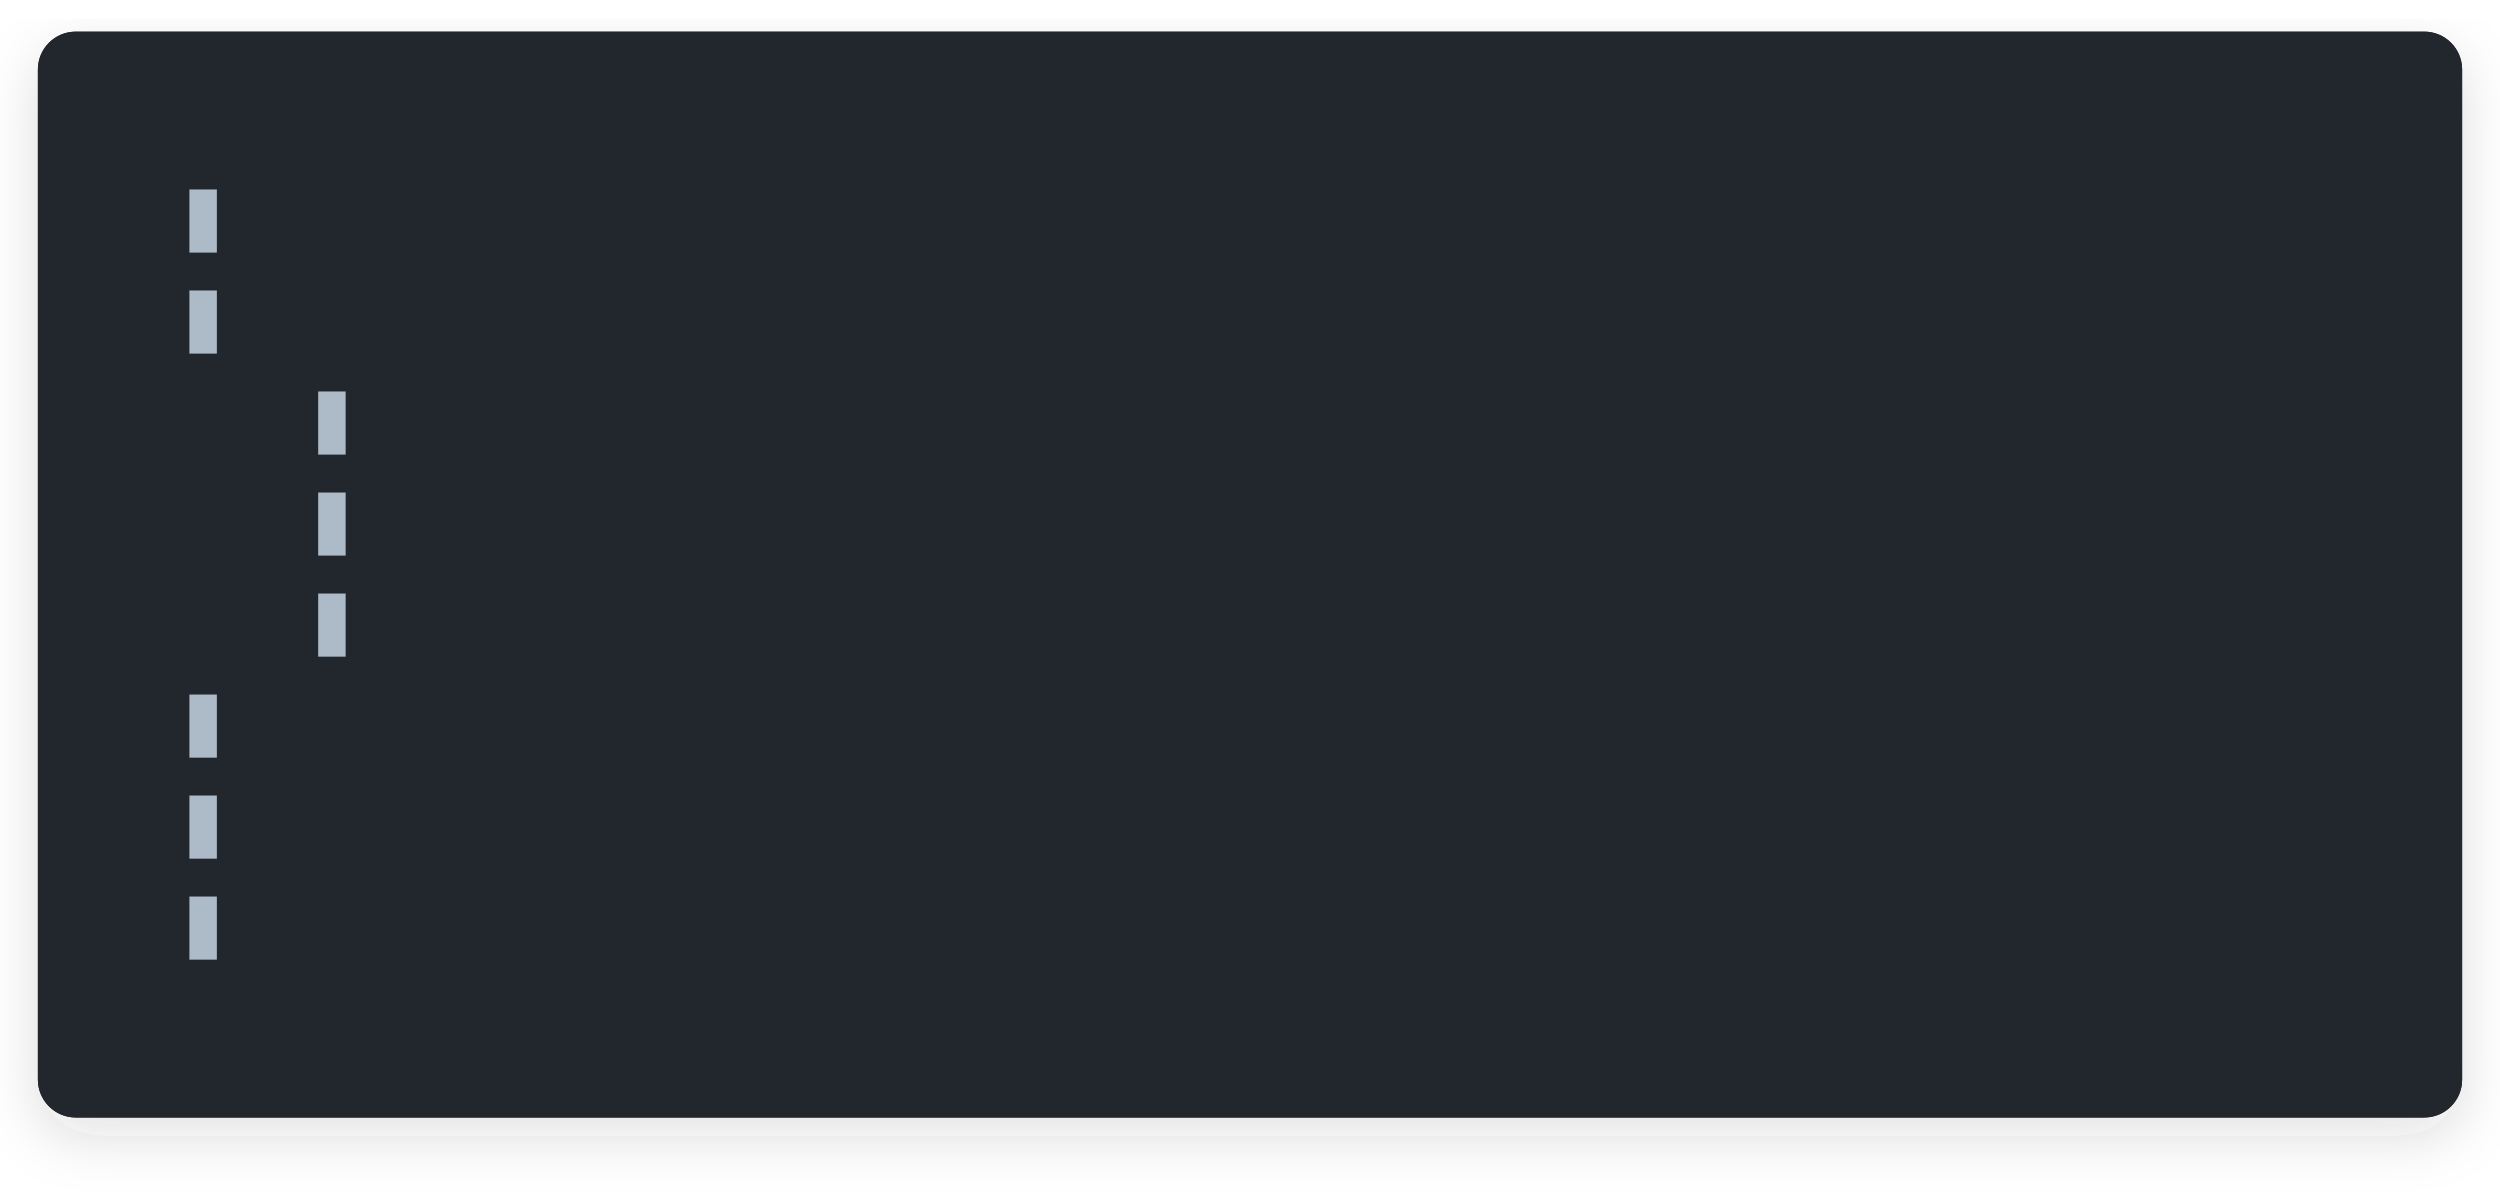
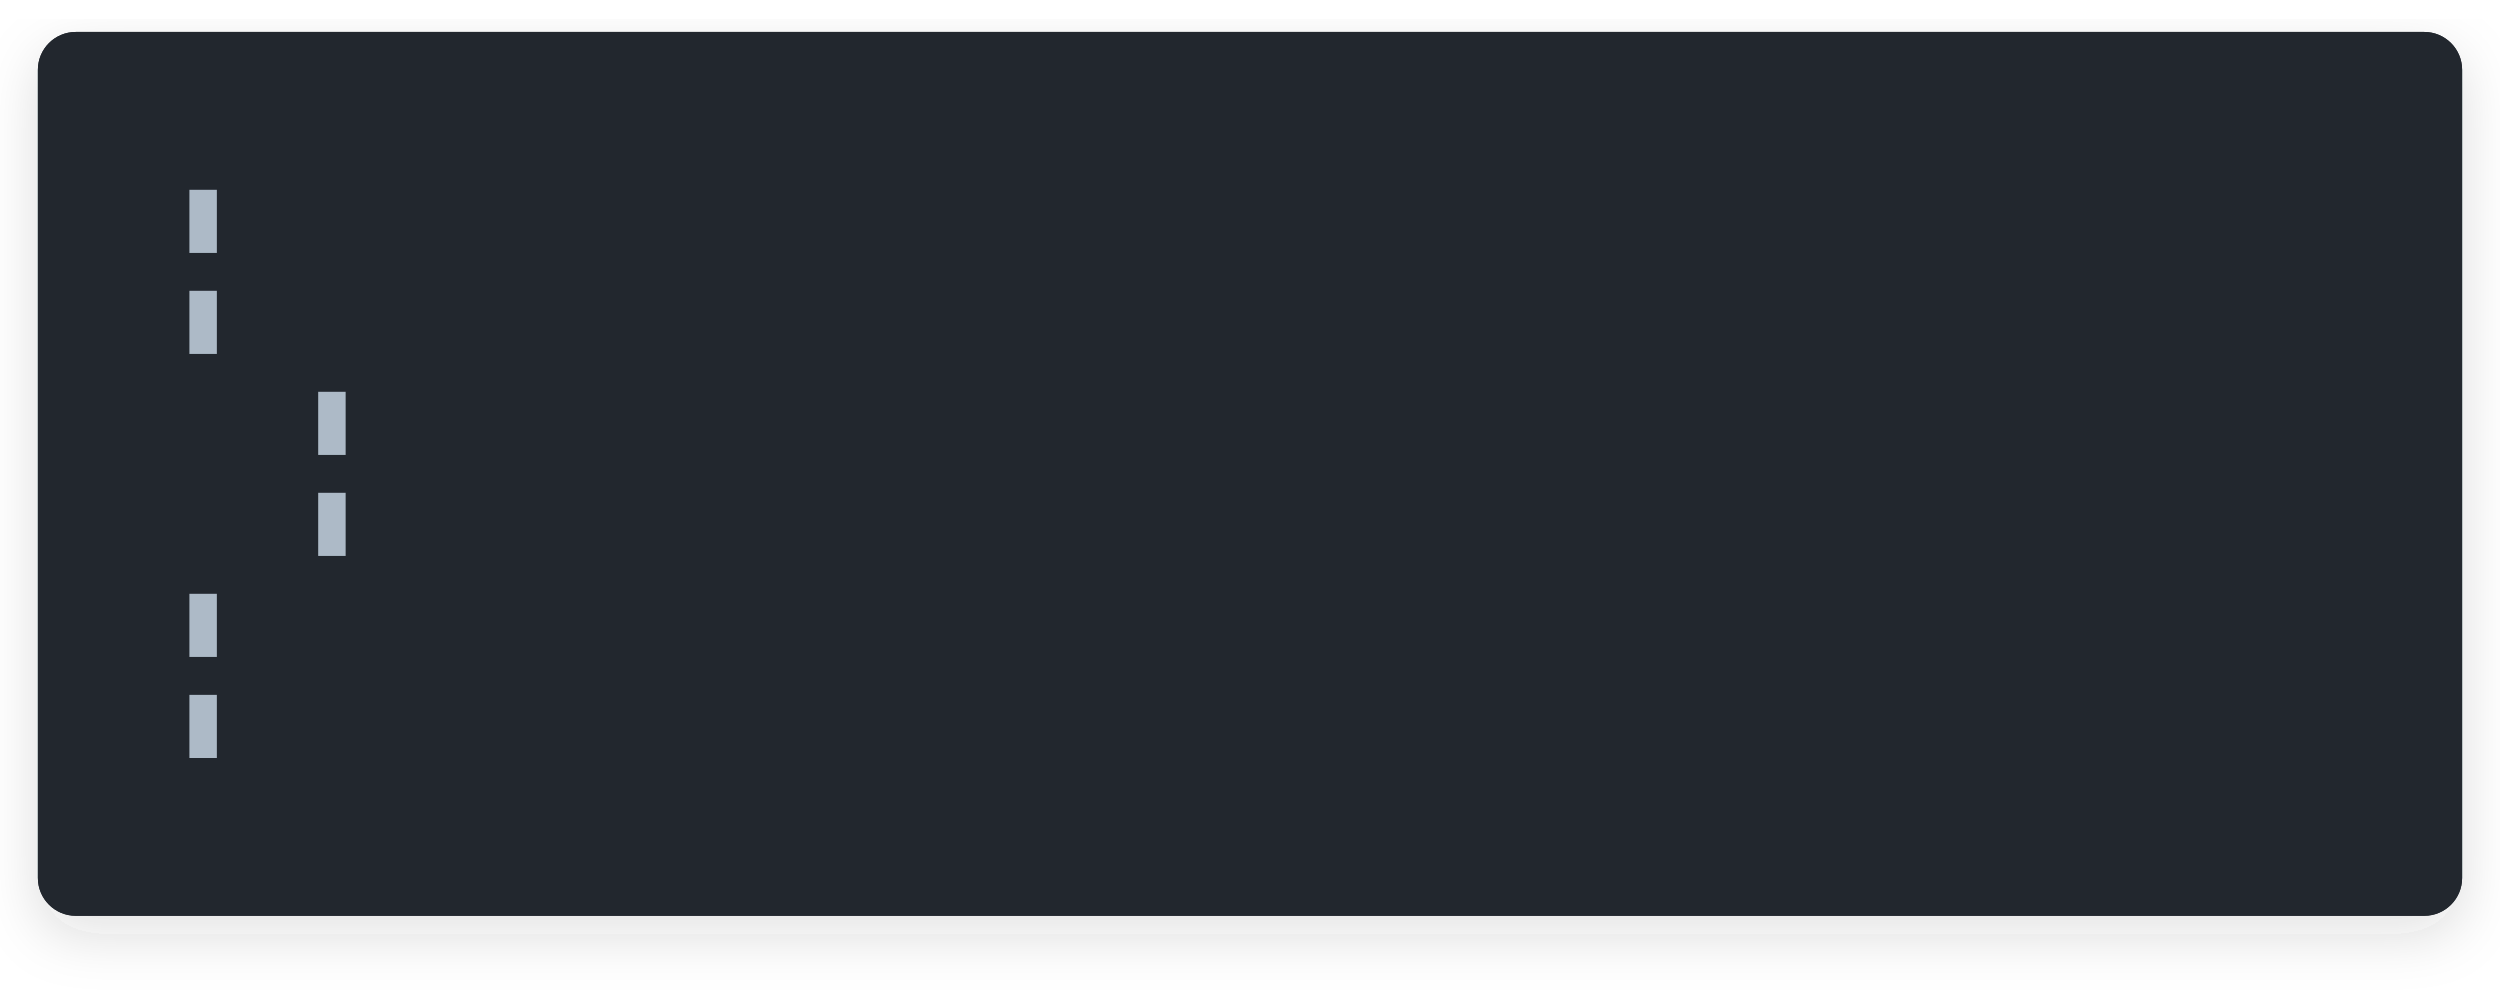
- <svg xmlns="http://www.w3.org/2000/svg" viewBox="4 6 792 380" width="1440" height="691" font-family="ui-monospace, SFMono-Regular, Menlo, Consolas, 'DejaVu Sans Mono', 'Liberation Mono', monospace" font-size="17" fill="#adbac7" role="img" aria-label="Python script using gazu, the Kitsu client: it posts a comment, attaches a preview, sets it as main preview and marks the task as done">
+ <svg xmlns="http://www.w3.org/2000/svg" viewBox="4 6 792 316" width="1440" height="575" font-family="ui-monospace, SFMono-Regular, Menlo, Consolas, 'DejaVu Sans Mono', 'Liberation Mono', monospace" font-size="17" fill="#adbac7" role="img" aria-label="Python script using gazu, the Kitsu client: it sets a task to work in progress with a comment, publishes a preview for approval, then marks the task as done">
  <style>
    .code { animation: code 9s linear infinite }
    .covers g, .covers g rect + rect { animation: 9s linear infinite }
    @keyframes code { 0% { opacity: 0 } 2%, 94% { opacity: 1 } 98%, 100% { opacity: 0 } }
-     @keyframes w1 { 0%, 4.00% { transform: translateX(0); animation-timing-function: steps(66) } 19.84%, 100% { transform: translateX(673.2px) } }
-     @keyframes k1 { 0%, 3.99% { opacity: 0 } 4.00%, 21.34% { opacity: 1 } 21.35%, 100% { opacity: 0 } }
-     @keyframes w2 { 0%, 21.34% { transform: translateX(0); animation-timing-function: steps(37) } 30.22%, 100% { transform: translateX(377.4px) } }
-     @keyframes k2 { 0%, 21.33% { opacity: 0 } 21.34%, 31.72% { opacity: 1 } 31.73%, 100% { opacity: 0 } }
-     @keyframes w3 { 0%, 31.72% { transform: translateX(0); animation-timing-function: steps(14) } 35.08%, 100% { transform: translateX(142.8px) } }
-     @keyframes k3 { 0%, 31.71% { opacity: 0 } 31.72%, 36.58% { opacity: 1 } 36.59%, 100% { opacity: 0 } }
-     @keyframes w4 { 0%, 36.58% { transform: translateX(0); animation-timing-function: steps(8) } 38.50%, 100% { transform: translateX(81.6px) } }
-     @keyframes k4 { 0%, 36.57% { opacity: 0 } 36.58%, 40.00% { opacity: 1 } 40.01%, 100% { opacity: 0 } }
-     @keyframes w5 { 0%, 40.00% { transform: translateX(0); animation-timing-function: steps(26) } 46.24%, 100% { transform: translateX(265.2px) } }
-     @keyframes k5 { 0%, 39.99% { opacity: 0 } 40.00%, 47.74% { opacity: 1 } 47.75%, 100% { opacity: 0 } }
-     @keyframes w6 { 0%, 47.74% { transform: translateX(0); animation-timing-function: steps(1) } 47.98%, 100% { transform: translateX(10.2px) } }
-     @keyframes k6 { 0%, 47.73% { opacity: 0 } 47.74%, 49.48% { opacity: 1 } 49.49%, 100% { opacity: 0 } }
-     @keyframes w7 { 0%, 49.48% { transform: translateX(0); animation-timing-function: steps(40) } 59.08%, 100% { transform: translateX(408px) } }
-     @keyframes k7 { 0%, 49.47% { opacity: 0 } 49.48%, 60.58% { opacity: 1 } 60.59%, 100% { opacity: 0 } }
-     @keyframes w8 { 0%, 60.58% { transform: translateX(0); animation-timing-function: steps(60) } 74.98%, 100% { transform: translateX(612px) } }
-     @keyframes k8 { 0%, 60.57% { opacity: 0 } 60.58%, 94.00% { opacity: 1 } 94.01%, 100% { opacity: 0 } }
+     @keyframes w1 { 0%, 4.00% { transform: translateX(0); animation-timing-function: steps(58) } 17.92%, 100% { transform: translateX(591.6px) } }
+     @keyframes k1 { 0%, 3.99% { opacity: 0 } 4.00%, 19.42% { opacity: 1 } 19.43%, 100% { opacity: 0 } }
+     @keyframes w2 { 0%, 19.42% { transform: translateX(0); animation-timing-function: steps(26) } 25.66%, 100% { transform: translateX(265.2px) } }
+     @keyframes k2 { 0%, 19.41% { opacity: 0 } 19.42%, 27.16% { opacity: 1 } 27.17%, 100% { opacity: 0 } }
+     @keyframes w3 { 0%, 27.16% { transform: translateX(0); animation-timing-function: steps(24) } 32.92%, 100% { transform: translateX(244.8px) } }
+     @keyframes k3 { 0%, 27.15% { opacity: 0 } 27.16%, 34.42% { opacity: 1 } 34.43%, 100% { opacity: 0 } }
+     @keyframes w4 { 0%, 34.42% { transform: translateX(0); animation-timing-function: steps(42) } 44.50%, 100% { transform: translateX(428.4px) } }
+     @keyframes k4 { 0%, 34.41% { opacity: 0 } 34.42%, 46.00% { opacity: 1 } 46.01%, 100% { opacity: 0 } }
+     @keyframes w5 { 0%, 46.00% { transform: translateX(0); animation-timing-function: steps(1) } 46.24%, 100% { transform: translateX(10.2px) } }
+     @keyframes k5 { 0%, 45.99% { opacity: 0 } 46.00%, 47.74% { opacity: 1 } 47.75%, 100% { opacity: 0 } }
+     @keyframes w6 { 0%, 47.74% { transform: translateX(0); animation-timing-function: steps(45) } 58.54%, 100% { transform: translateX(459px) } }
+     @keyframes k6 { 0%, 47.73% { opacity: 0 } 47.74%, 94.00% { opacity: 1 } 94.01%, 100% { opacity: 0 } }
    @media (prefers-reduced-motion: reduce) { .code { animation: none } .covers { display: none } }
  </style>
  <defs>
    <filter id="card-shadow" x="-10%" y="-10%" width="120%" height="125%">
      <feDropShadow dx="0" dy="6" stdDeviation="9" flood-color="#363636" flood-opacity=".14" />
    </filter>
    <clipPath id="clip-card">
-       <rect x="16" y="16" width="768" height="344" rx="12" />
+       <rect x="16" y="16" width="768" height="280" rx="12" />
    </clipPath>
  </defs>
-   <rect x="16" y="16" width="768" height="344" rx="12" fill="#22272e" filter="url(#card-shadow)" />
-   <rect x="16" y="16" width="768" height="344" rx="12" fill="#22272e" />
+   <rect x="16" y="16" width="768" height="280" rx="12" fill="#22272e" filter="url(#card-shadow)" />
+   <rect x="16" y="16" width="768" height="280" rx="12" fill="#22272e" />
  <g class="code">
-     <text x="64" y="82" textLength="673.2" xml:space="preserve">comment<tspan fill="#6cb6ff"> = </tspan>gazu.task.<tspan fill="#dcbdfb">add_comment</tspan>(task_modeling, wfa, <tspan fill="#96d0ff">"New preview"</tspan>)</text>
-     <text x="64" y="114" textLength="377.4" xml:space="preserve">preview_file<tspan fill="#6cb6ff"> = </tspan>gazu.task.<tspan fill="#dcbdfb">add_preview</tspan>(</text>
-     <text x="104.8" y="146" textLength="142.8" xml:space="preserve">task_modeling,</text>
-     <text x="104.8" y="178" textLength="81.6" xml:space="preserve">comment,</text>
-     <text x="104.8" y="210" textLength="265.2" xml:space="preserve">file_paths_modeling[index]</text>
-     <text x="64" y="242" textLength="10.2" xml:space="preserve">)</text>
-     <text x="64" y="274" textLength="408" xml:space="preserve">gazu.task.<tspan fill="#dcbdfb">set_main_preview</tspan>(preview_file)</text>
-     <text x="64" y="306" textLength="612" xml:space="preserve">comment<tspan fill="#6cb6ff"> = </tspan>gazu.task.<tspan fill="#dcbdfb">add_comment</tspan>(task_modeling, done, <tspan fill="#96d0ff">"Done"</tspan>)</text>
+     <text x="64" y="82" textLength="591.6" xml:space="preserve">gazu.task.<tspan fill="#dcbdfb">add_comment</tspan>(task, wip, <tspan fill="#96d0ff">"Starting the animation"</tspan>)</text>
+     <text x="64" y="114" textLength="265.2" xml:space="preserve">gazu.task.<tspan fill="#dcbdfb">publish_preview</tspan>(</text>
+     <text x="104.8" y="146" textLength="244.8" xml:space="preserve">task, wfa, <tspan fill="#96d0ff">"First pass"</tspan>,</text>
+     <text x="104.8" y="178" textLength="428.4" xml:space="preserve">preview_file_path=<tspan fill="#96d0ff">"sh020_animation_v1.mp4"</tspan>
+     </text>
+     <text x="64" y="210" textLength="10.2" xml:space="preserve">)</text>
+     <text x="64" y="242" textLength="459" xml:space="preserve">gazu.task.<tspan fill="#dcbdfb">add_comment</tspan>(task, done, <tspan fill="#96d0ff">"Approved"</tspan>)</text>
  </g>
  <g clip-path="url(#clip-card)">
    <g class="covers">
      <g style="animation-name: w1">
-         <rect x="62" y="59" width="679.2" height="32" fill="#22272e" />
+         <rect x="62" y="59" width="597.6" height="32" fill="#22272e" />
        <rect style="animation-name: k1" x="64" y="66" width="8.7" height="20" fill="#adbac7" />
      </g>
      <g style="animation-name: w2">
-         <rect x="62" y="91" width="383.4" height="32" fill="#22272e" />
+         <rect x="62" y="91" width="271.2" height="32" fill="#22272e" />
        <rect style="animation-name: k2" x="64" y="98" width="8.7" height="20" fill="#adbac7" />
      </g>
      <g style="animation-name: w3">
-         <rect x="102.8" y="123" width="148.8" height="32" fill="#22272e" />
+         <rect x="102.8" y="123" width="250.8" height="32" fill="#22272e" />
        <rect style="animation-name: k3" x="104.8" y="130" width="8.7" height="20" fill="#adbac7" />
      </g>
      <g style="animation-name: w4">
-         <rect x="102.8" y="155" width="87.6" height="32" fill="#22272e" />
+         <rect x="102.8" y="155" width="434.4" height="32" fill="#22272e" />
        <rect style="animation-name: k4" x="104.8" y="162" width="8.7" height="20" fill="#adbac7" />
      </g>
      <g style="animation-name: w5">
-         <rect x="102.8" y="187" width="271.2" height="32" fill="#22272e" />
-         <rect style="animation-name: k5" x="104.8" y="194" width="8.7" height="20" fill="#adbac7" />
+         <rect x="62" y="187" width="16.2" height="32" fill="#22272e" />
+         <rect style="animation-name: k5" x="64" y="194" width="8.7" height="20" fill="#adbac7" />
      </g>
      <g style="animation-name: w6">
-         <rect x="62" y="219" width="16.2" height="32" fill="#22272e" />
+         <rect x="62" y="219" width="465" height="32" fill="#22272e" />
        <rect style="animation-name: k6" x="64" y="226" width="8.7" height="20" fill="#adbac7" />
-       </g>
-       <g style="animation-name: w7">
-         <rect x="62" y="251" width="414" height="32" fill="#22272e" />
-         <rect style="animation-name: k7" x="64" y="258" width="8.7" height="20" fill="#adbac7" />
-       </g>
-       <g style="animation-name: w8">
-         <rect x="62" y="283" width="618" height="32" fill="#22272e" />
-         <rect style="animation-name: k8" x="64" y="290" width="8.7" height="20" fill="#adbac7" />
      </g>
    </g>
  </g>
</svg>
